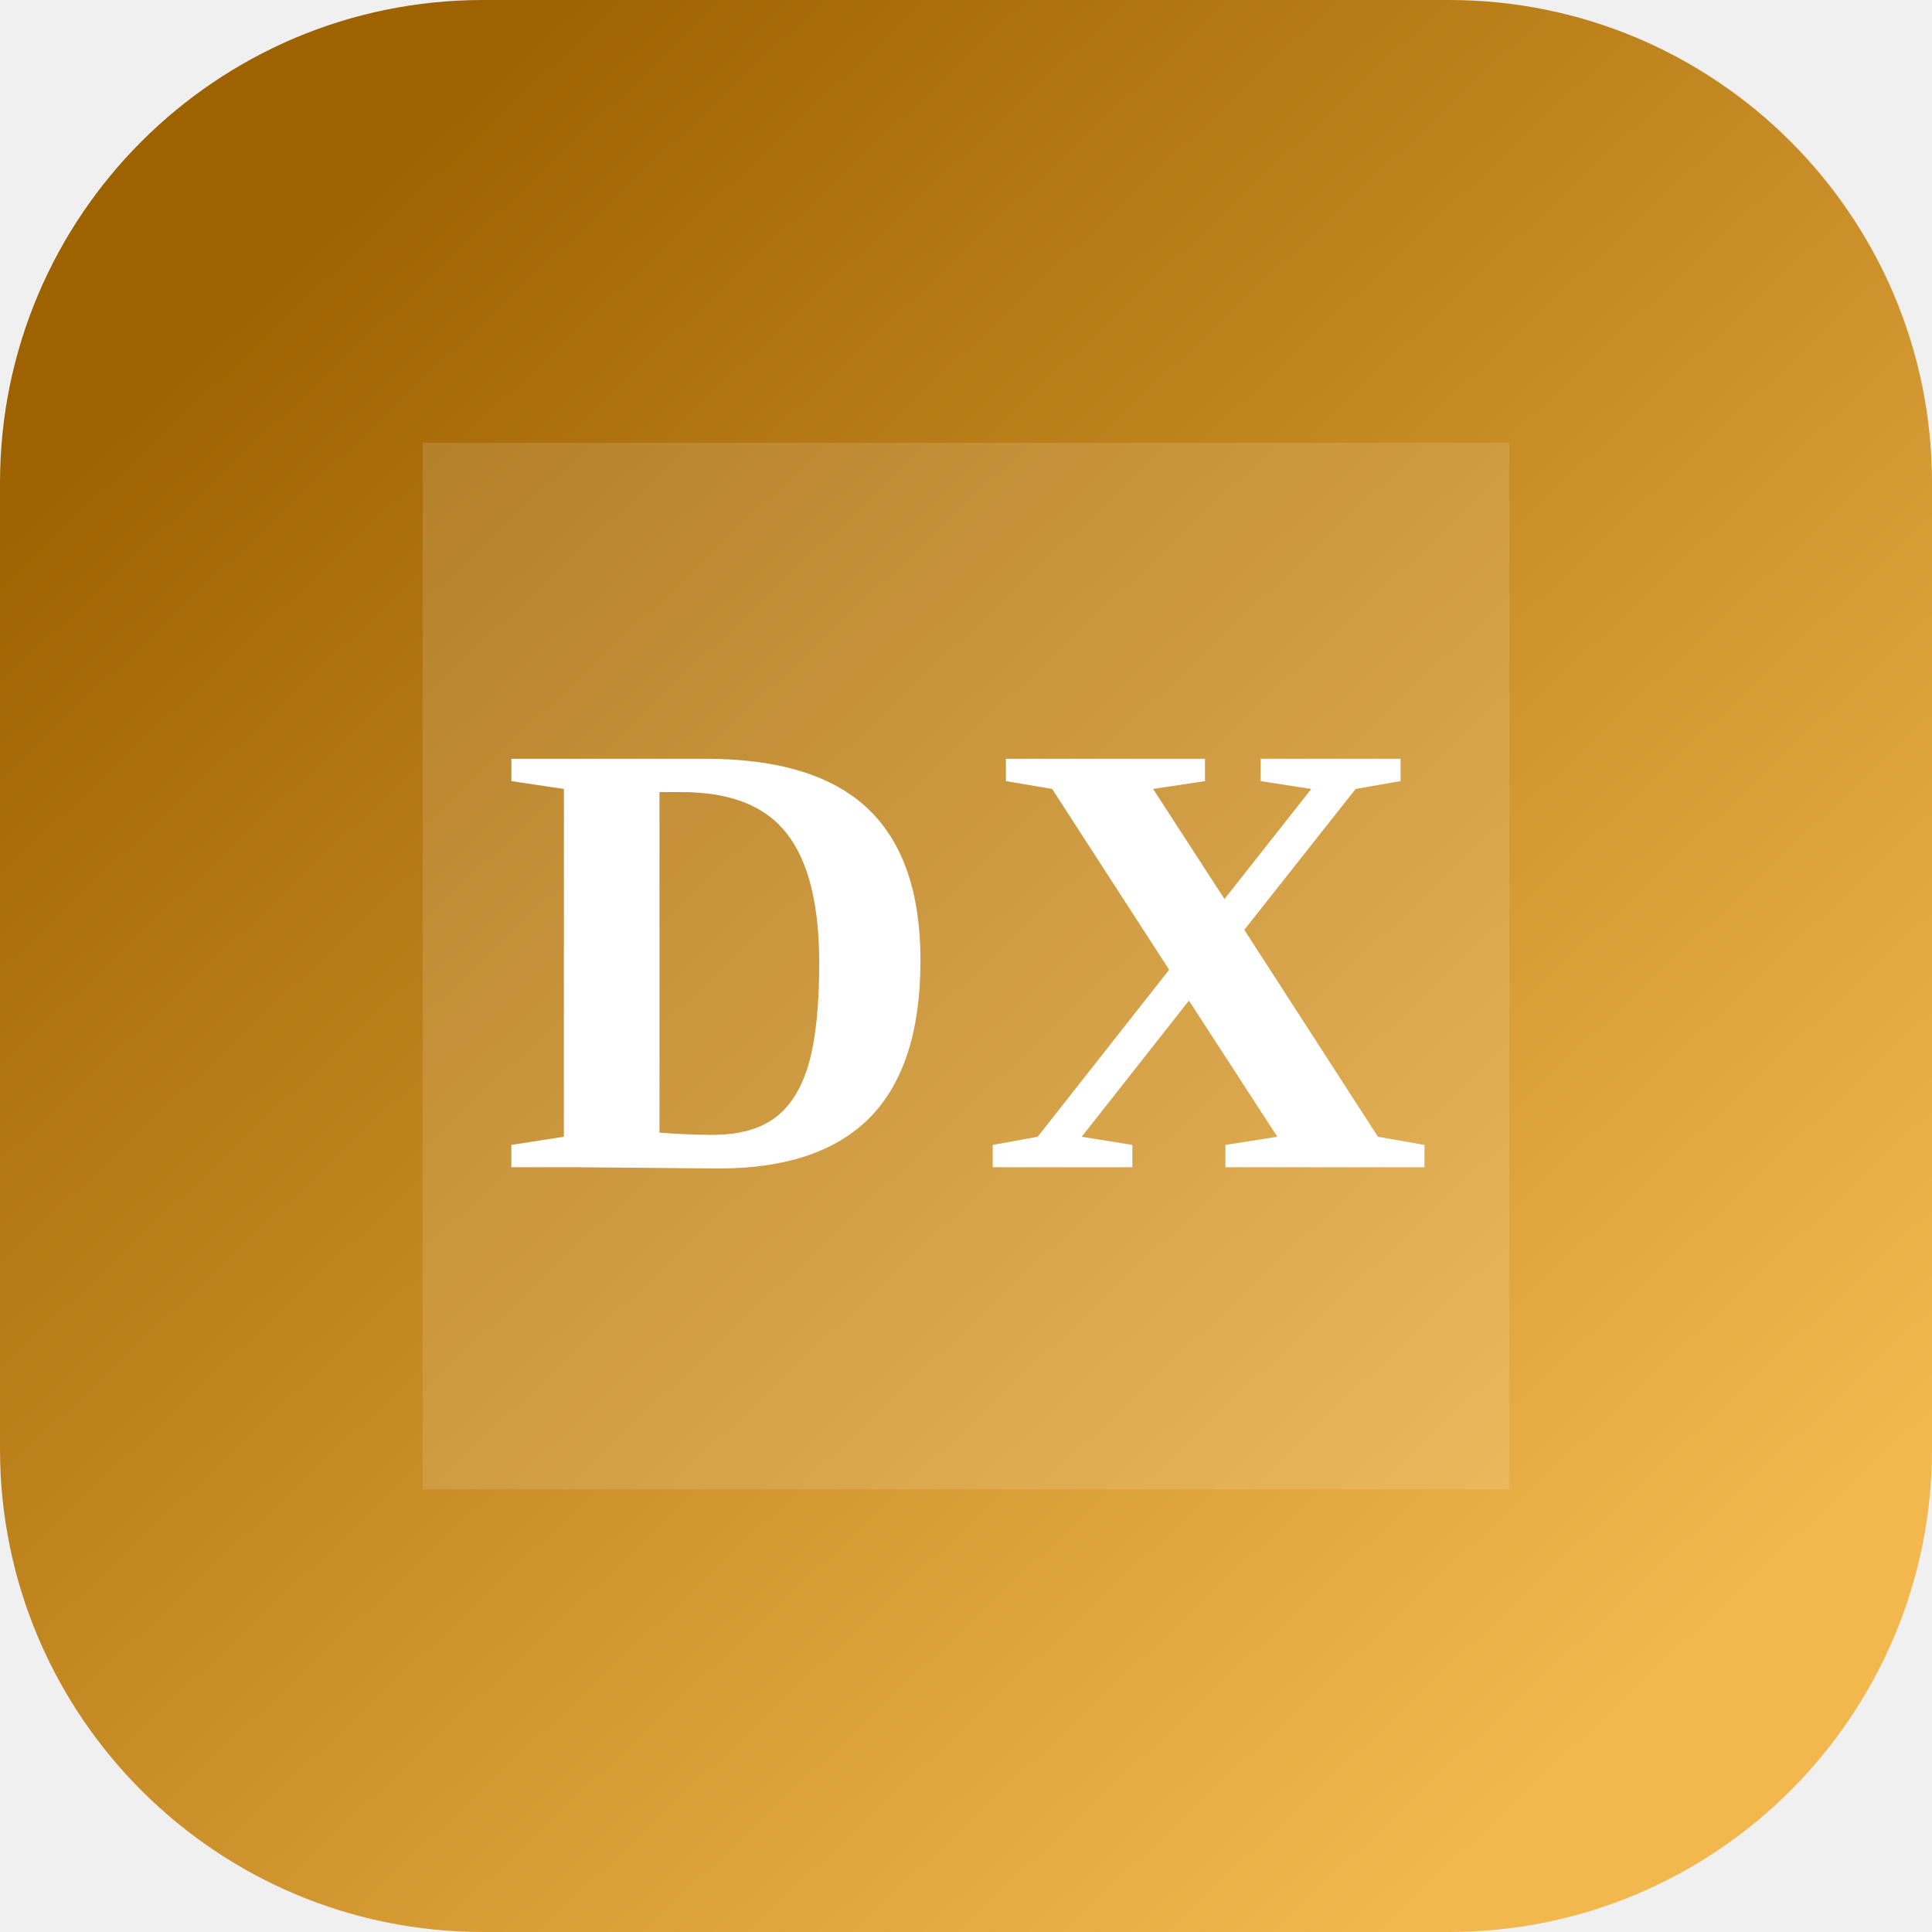
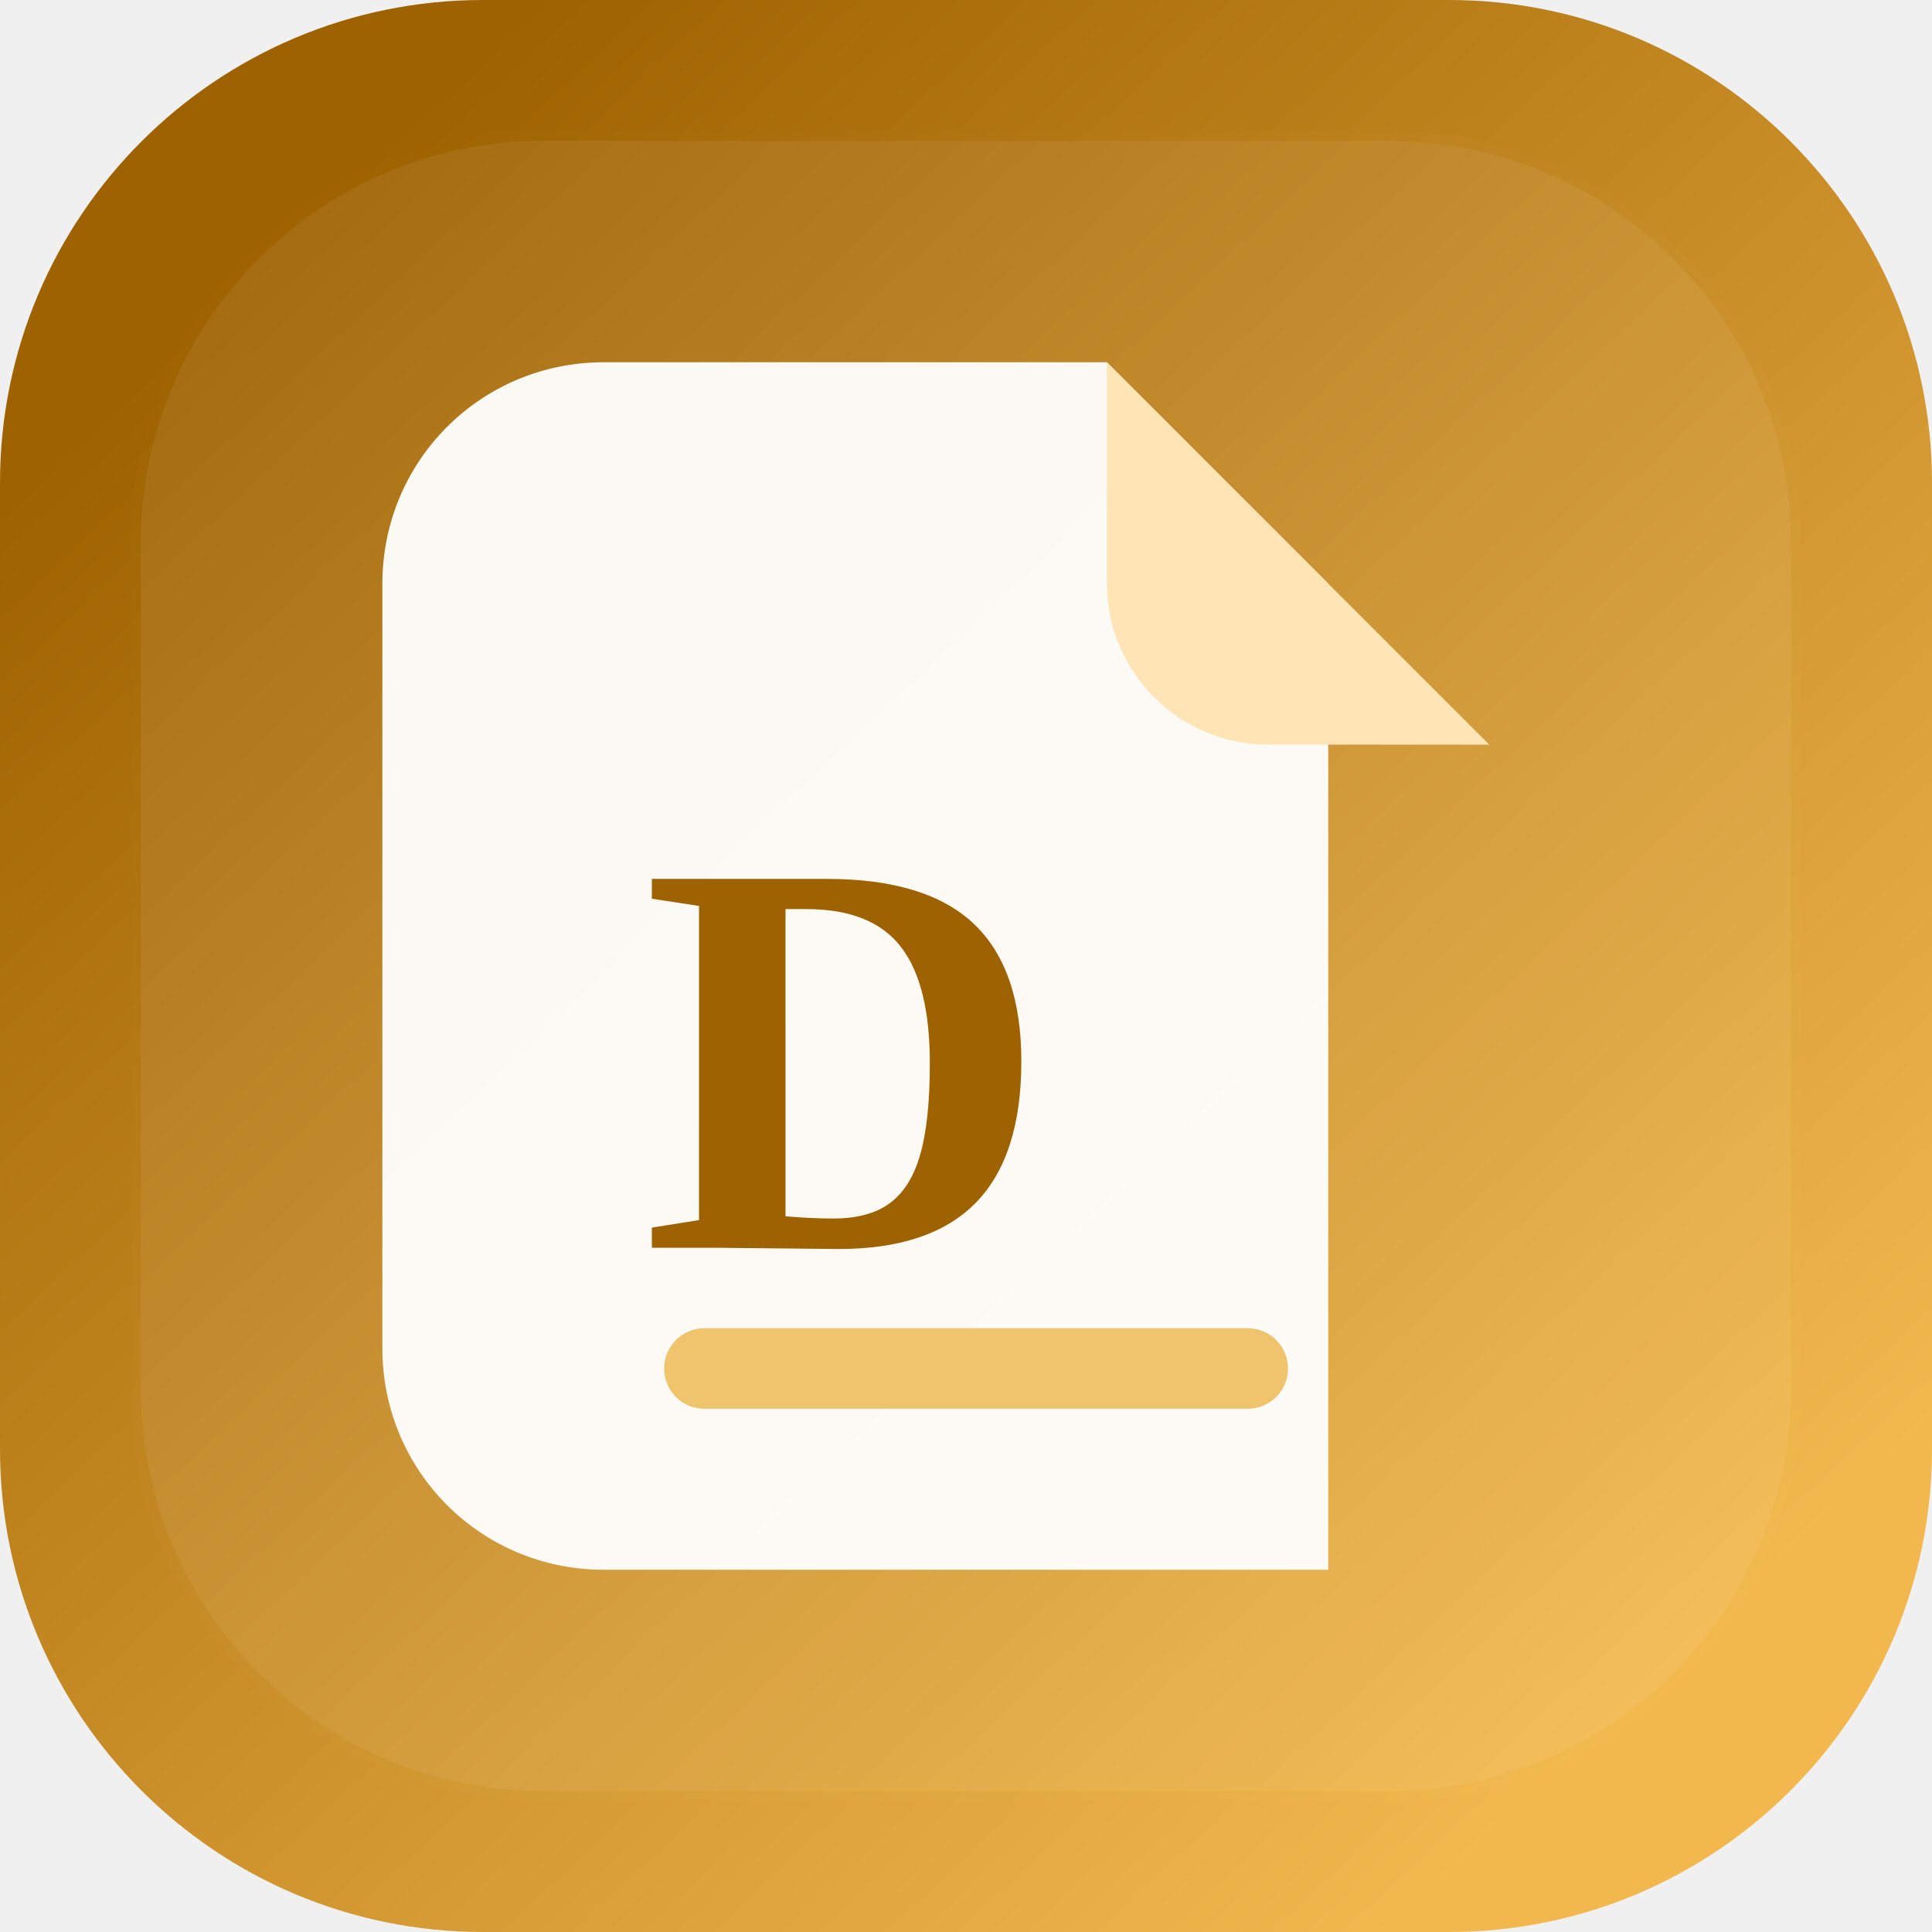
<svg xmlns="http://www.w3.org/2000/svg" viewBox="0 0 96 96" role="img" aria-labelledby="title">
  <defs>
    <linearGradient id="bg" x1="14" x2="82" y1="12" y2="84" gradientUnits="userSpaceOnUse">
      <stop offset="0" stop-color="#9f6200" />
      <stop offset="1" stop-color="#f2b84e" />
    </linearGradient>
  </defs>
  <rect width="96" height="96" rx="24" fill="url(#bg)" />
-   <path fill="#ffffff" opacity=".13" d="M21 22h54v52H21z" />
-   <text x="48" y="58" fill="#ffffff" font-family="Source Sans 3, Segoe UI, sans-serif" font-size="31" font-weight="700" letter-spacing="1.5" text-anchor="middle">DX</text>
+   <rect x="7" y="7" width="82" height="82" rx="20" fill="#ffffff" opacity=".07" stroke="#ffffff" stroke-opacity=".12" />
+   <path fill="#ffffff" opacity=".95" d="M30 18h25l11 11v49H30c-6.1 0-11-4.9-11-11V29c0-6.1 4.9-11 11-11Z" />
+   <path fill="#ffe5b5" d="M55 18v11c0 4.4 3.6 8 8 8h11z" />
+   <text x="42" y="62" fill="#9f6200" font-family="Source Sans 3, Segoe UI, sans-serif" font-size="28" font-weight="800" text-anchor="middle">D</text>
+   <path d="M35 68h27" stroke="#f0c46c" stroke-linecap="round" stroke-width="4" />
</svg>
